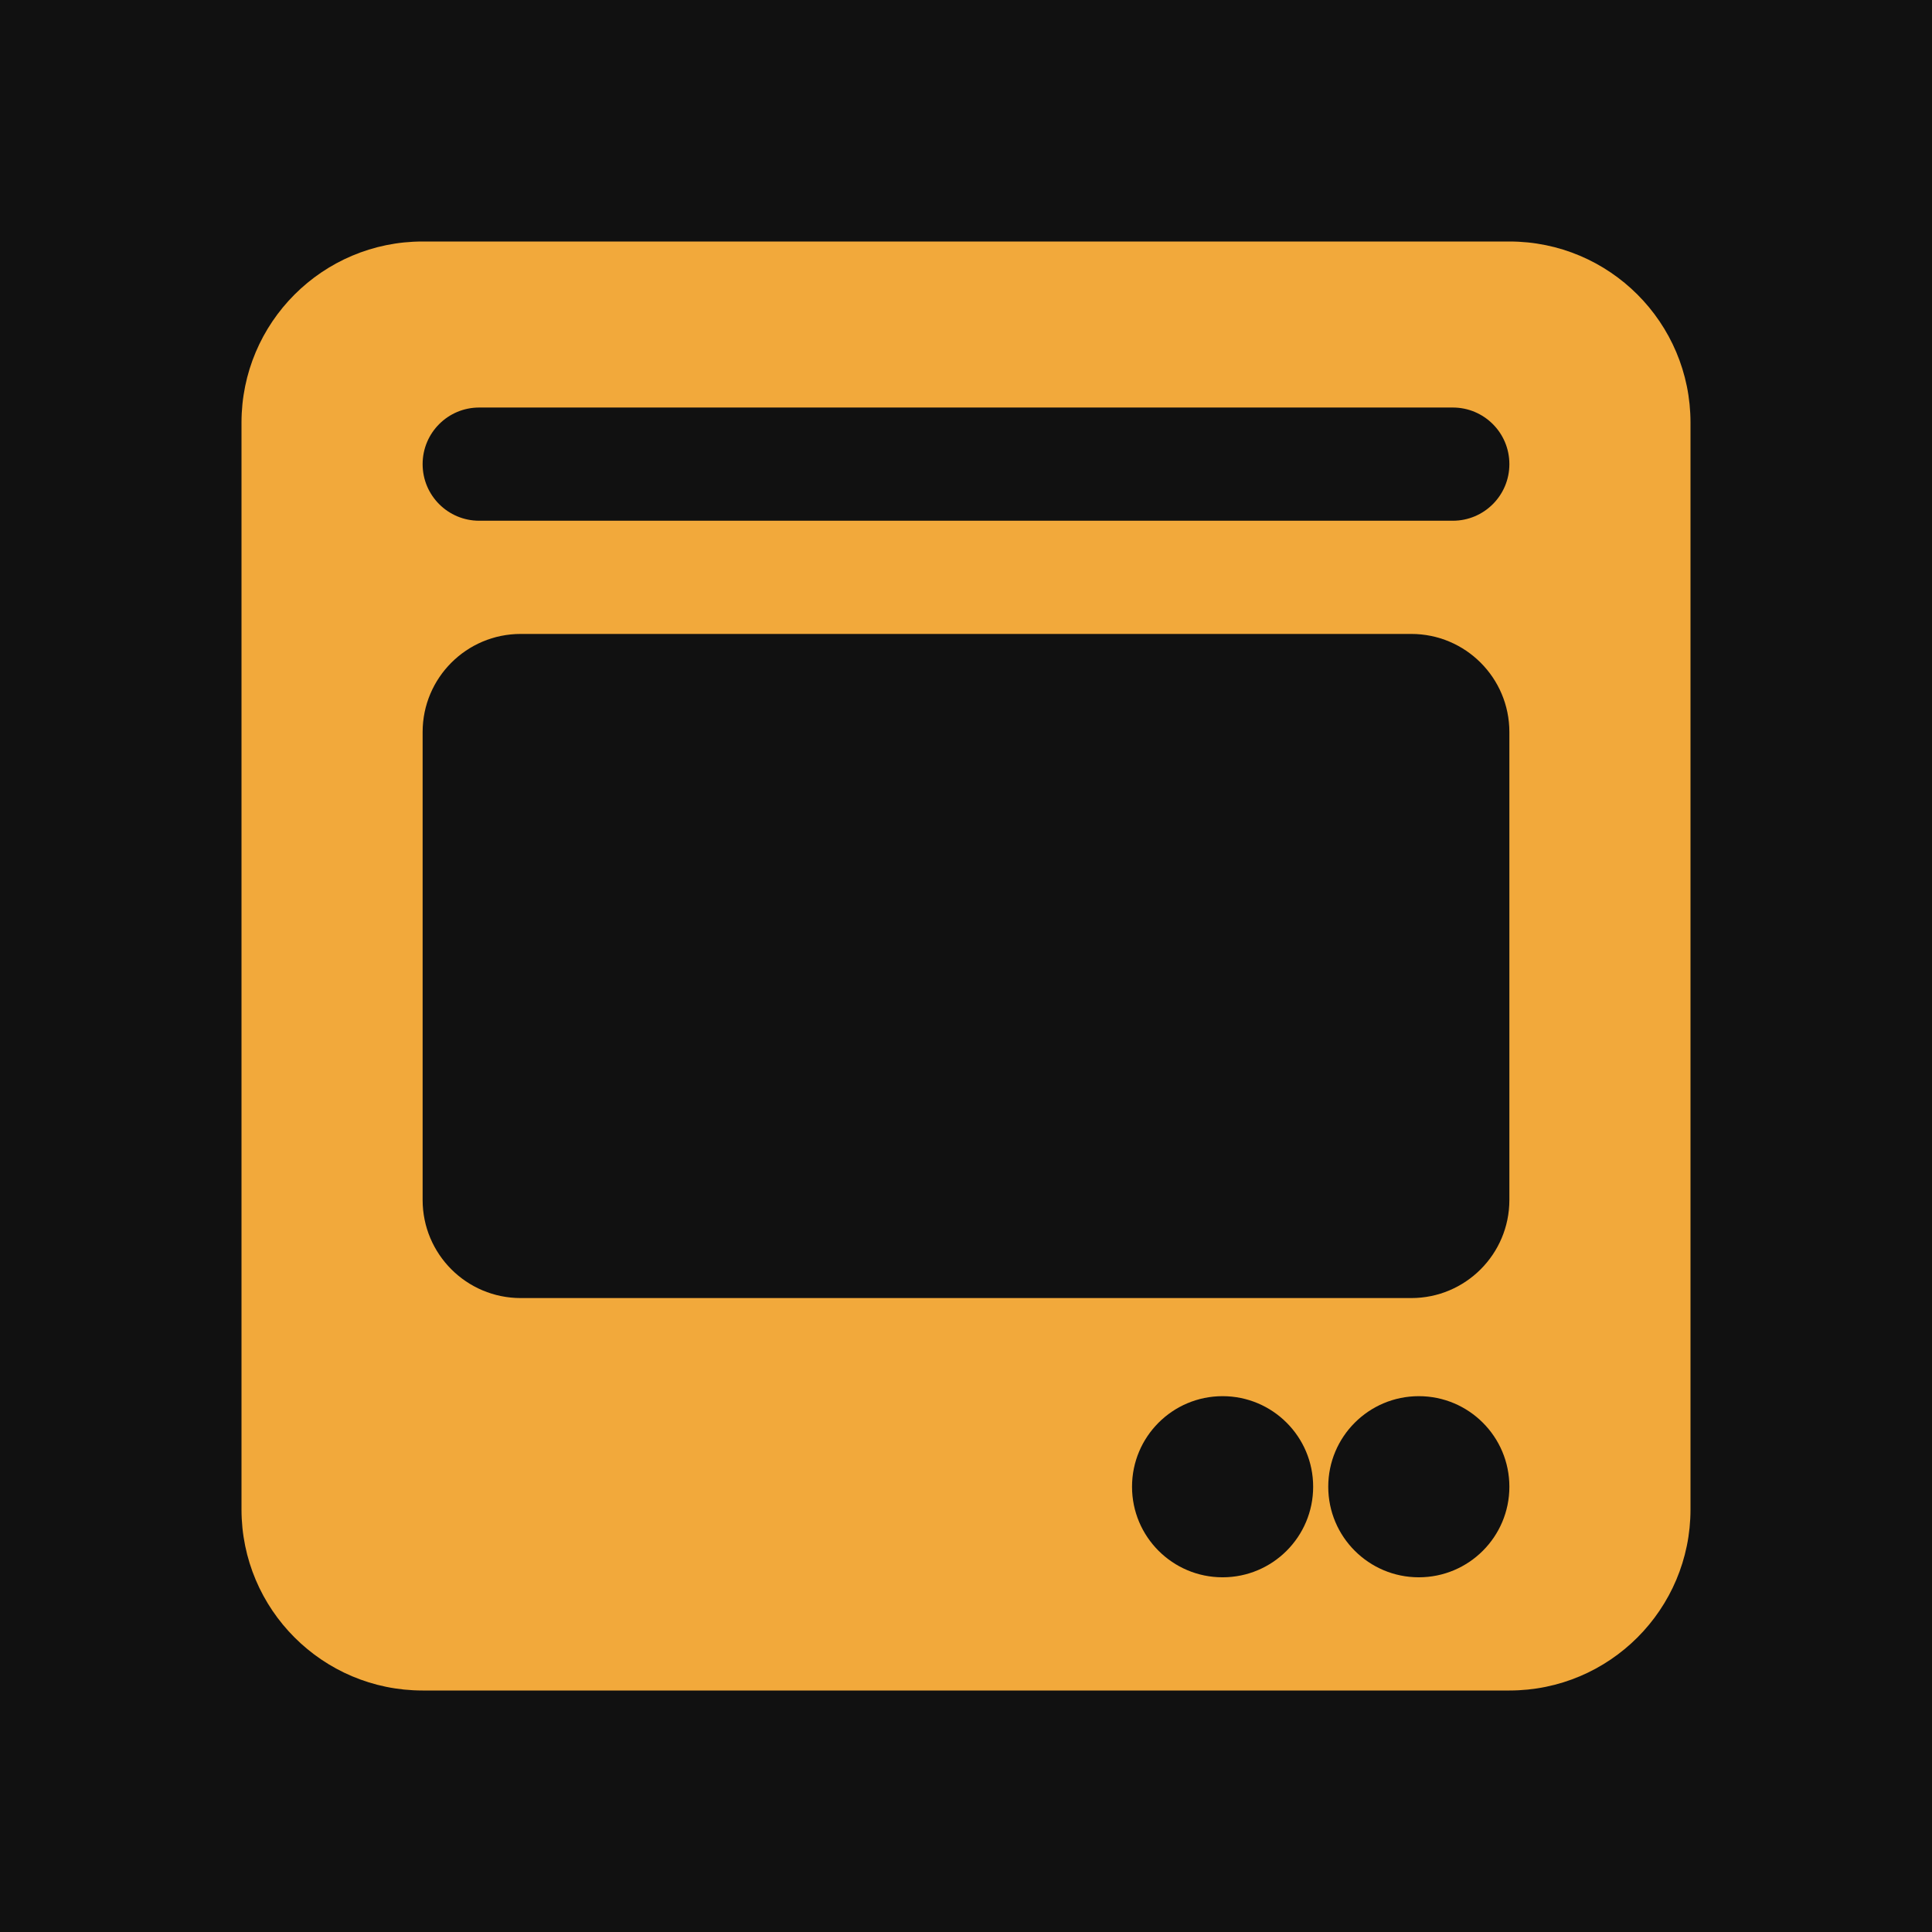
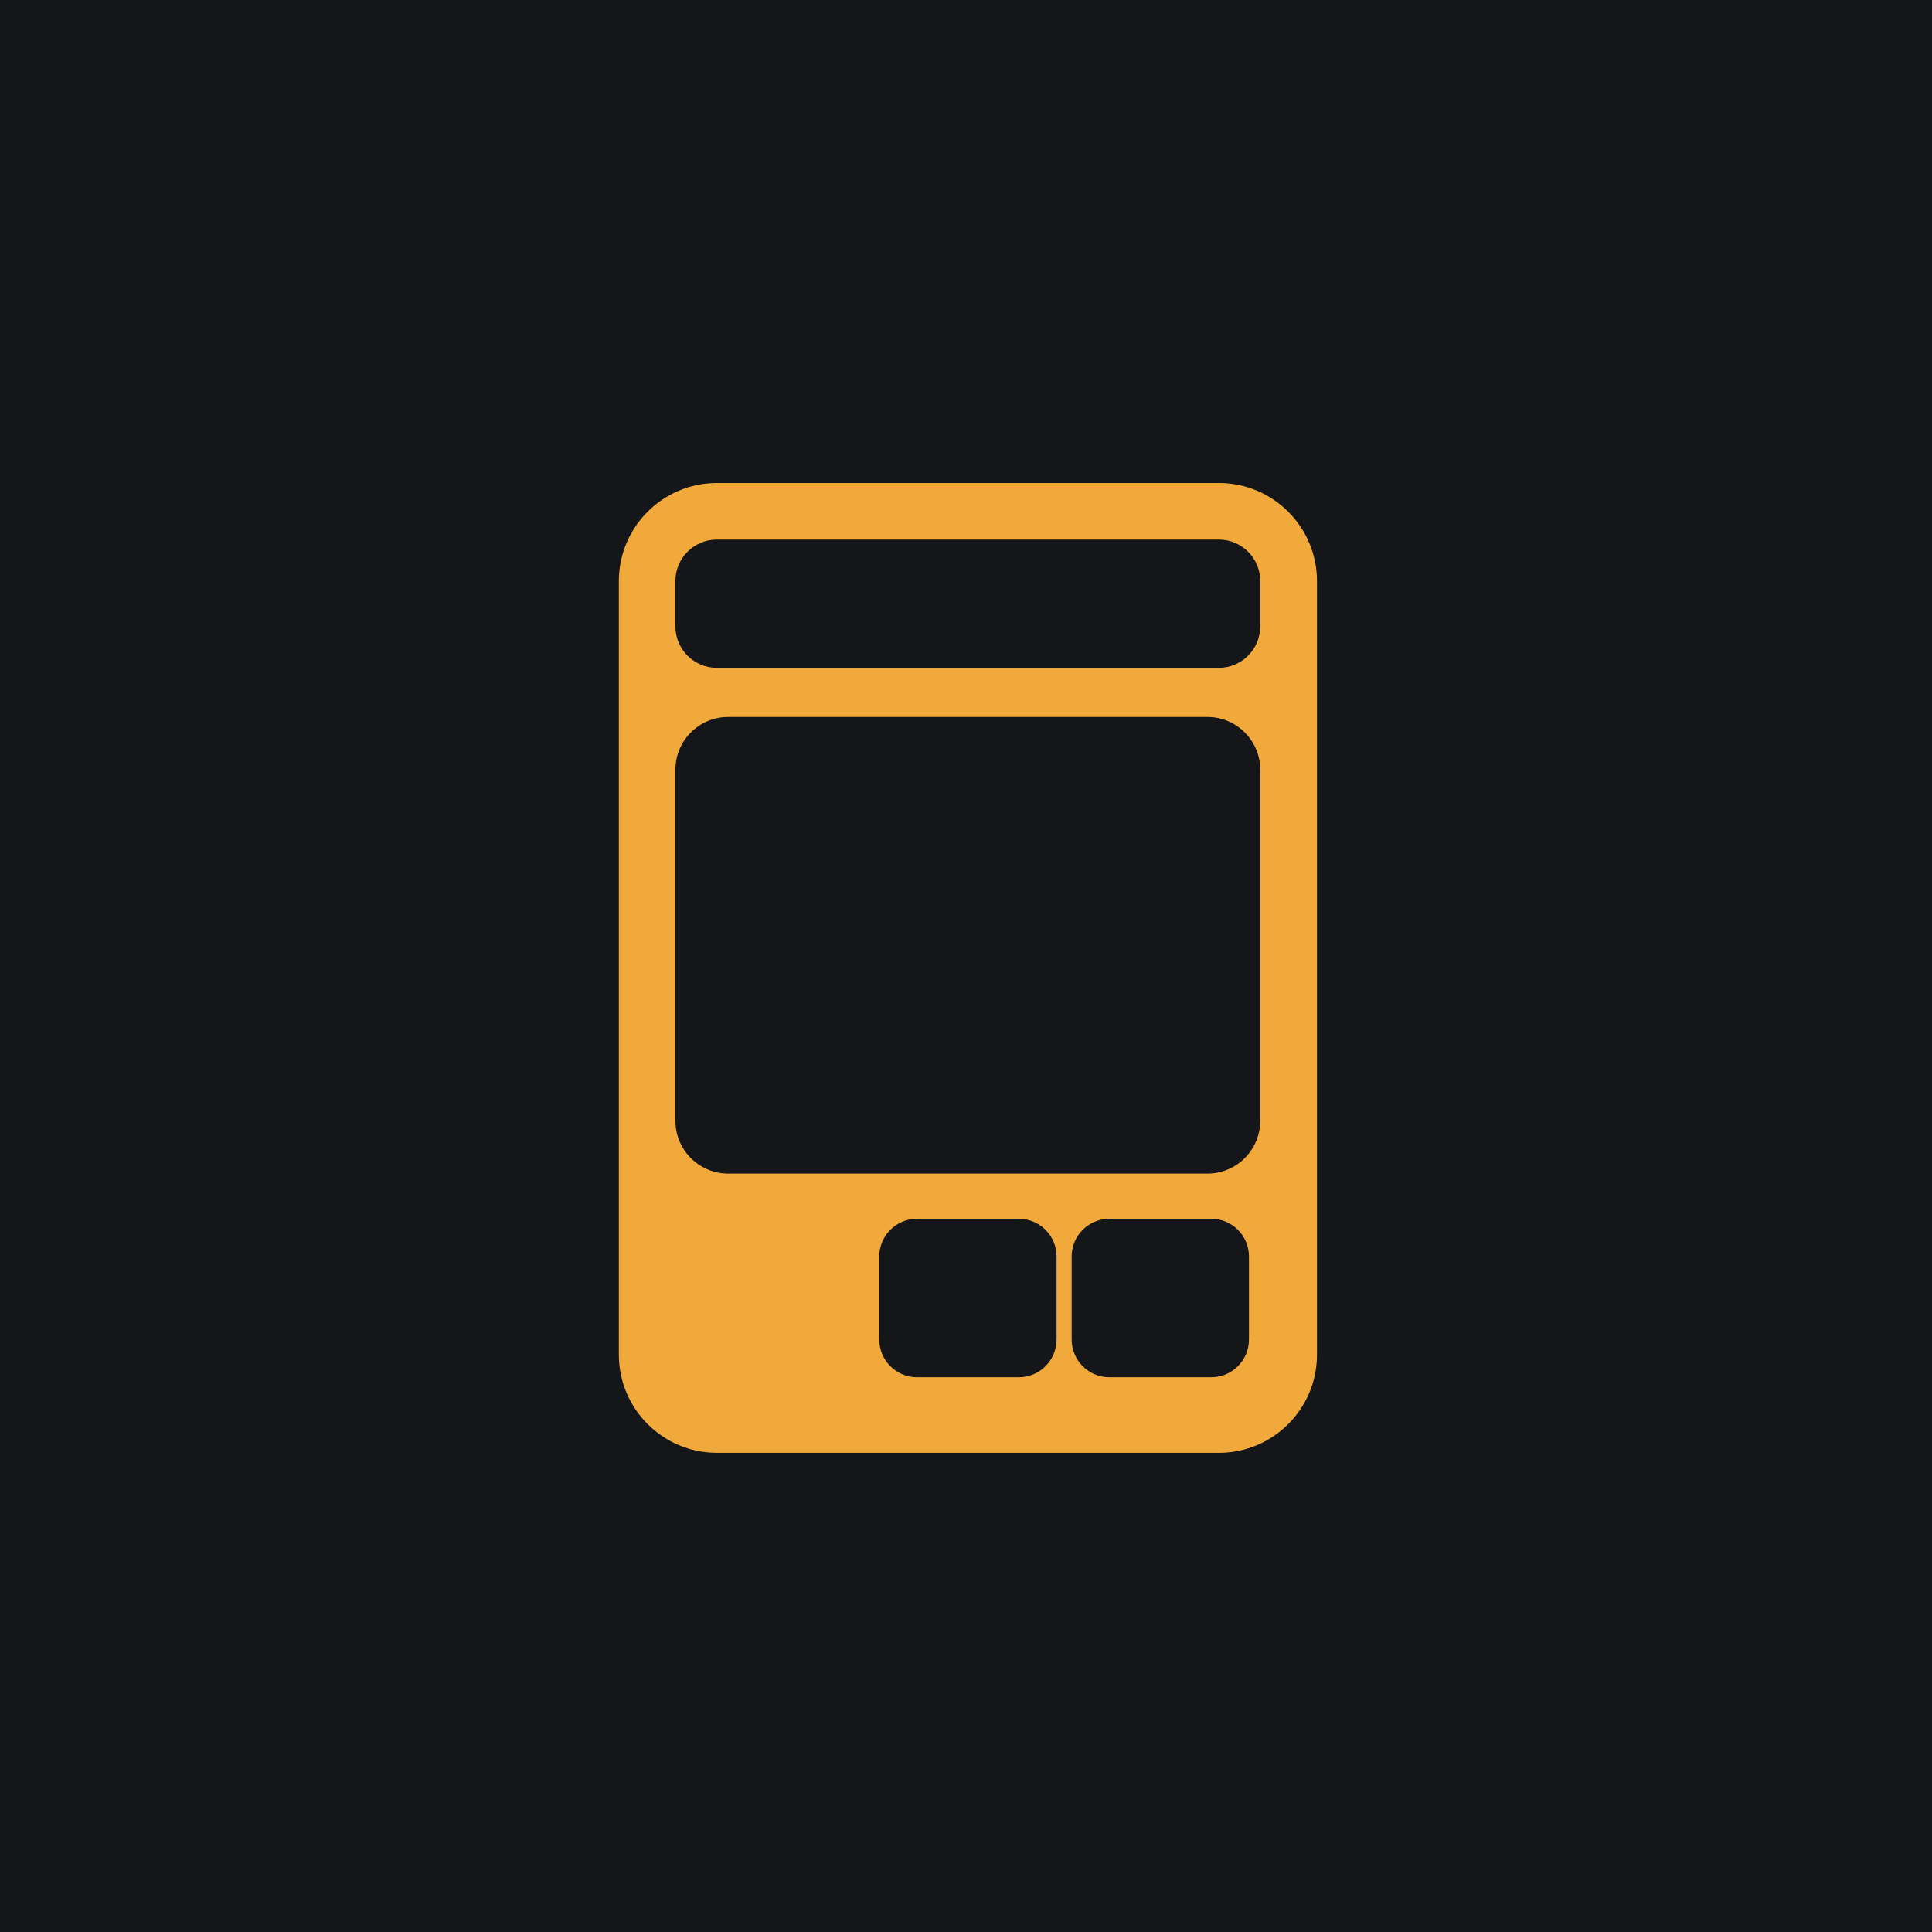
<svg xmlns="http://www.w3.org/2000/svg" width="192" height="192" viewBox="0 0 192 192">
-   <rect width="192" height="192" fill="#111111" />
-   <rect x="24" y="24" width="144" height="144" rx="18" fill="#f2a93b" />
-   <rect x="42" y="40.5" width="108" height="11.25" rx="5.62" fill="#111111" />
-   <rect x="42" y="63" width="108" height="66" rx="9.75" fill="#111111" />
-   <circle cx="121.5" cy="147.75" r="9" fill="#111111" />
-   <circle cx="141" cy="147.75" r="9" fill="#111111" />
+   <rect width="192" height="192" fill="#14161a" />
+   <rect x="61.5" y="48" width="69.38" height="96.38" rx="9.75" fill="#f2a93b" />
+   <rect x="67.12" y="53.62" width="58.12" height="12.75" rx="4.12" fill="#14161a" />
+   <rect x="67.12" y="71.25" width="58.12" height="45.38" rx="5.25" fill="#14161a" />
+   <rect x="87.38" y="121.12" width="17.62" height="15.75" rx="3.75" fill="#14161a" />
+   <rect x="106.5" y="121.12" width="17.62" height="15.75" rx="3.75" fill="#14161a" />
</svg>
